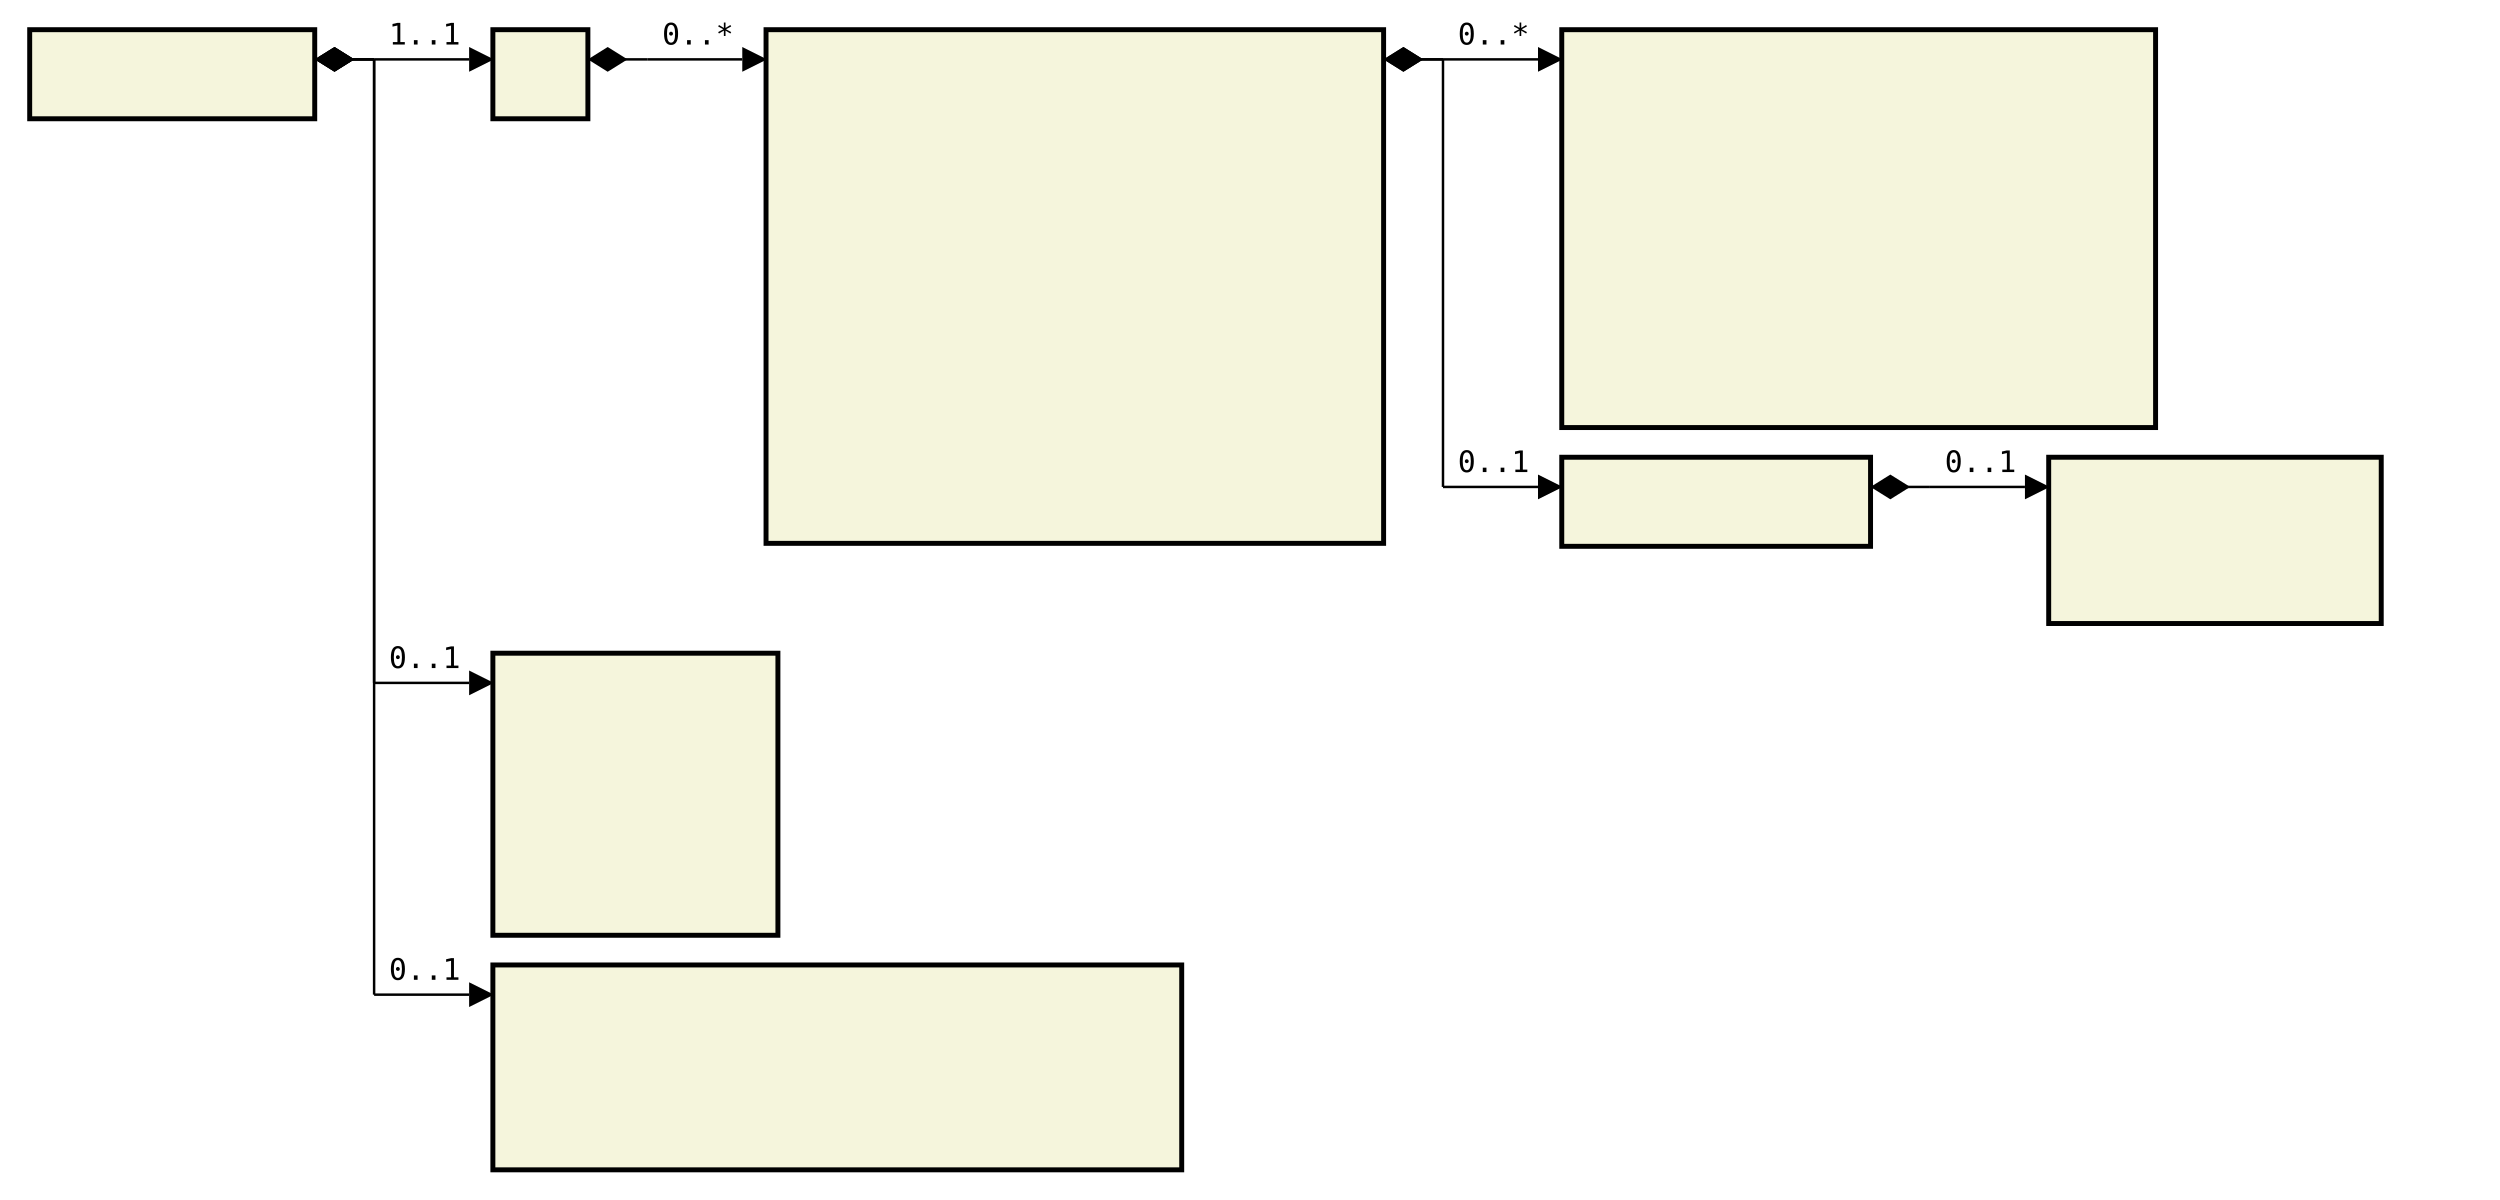
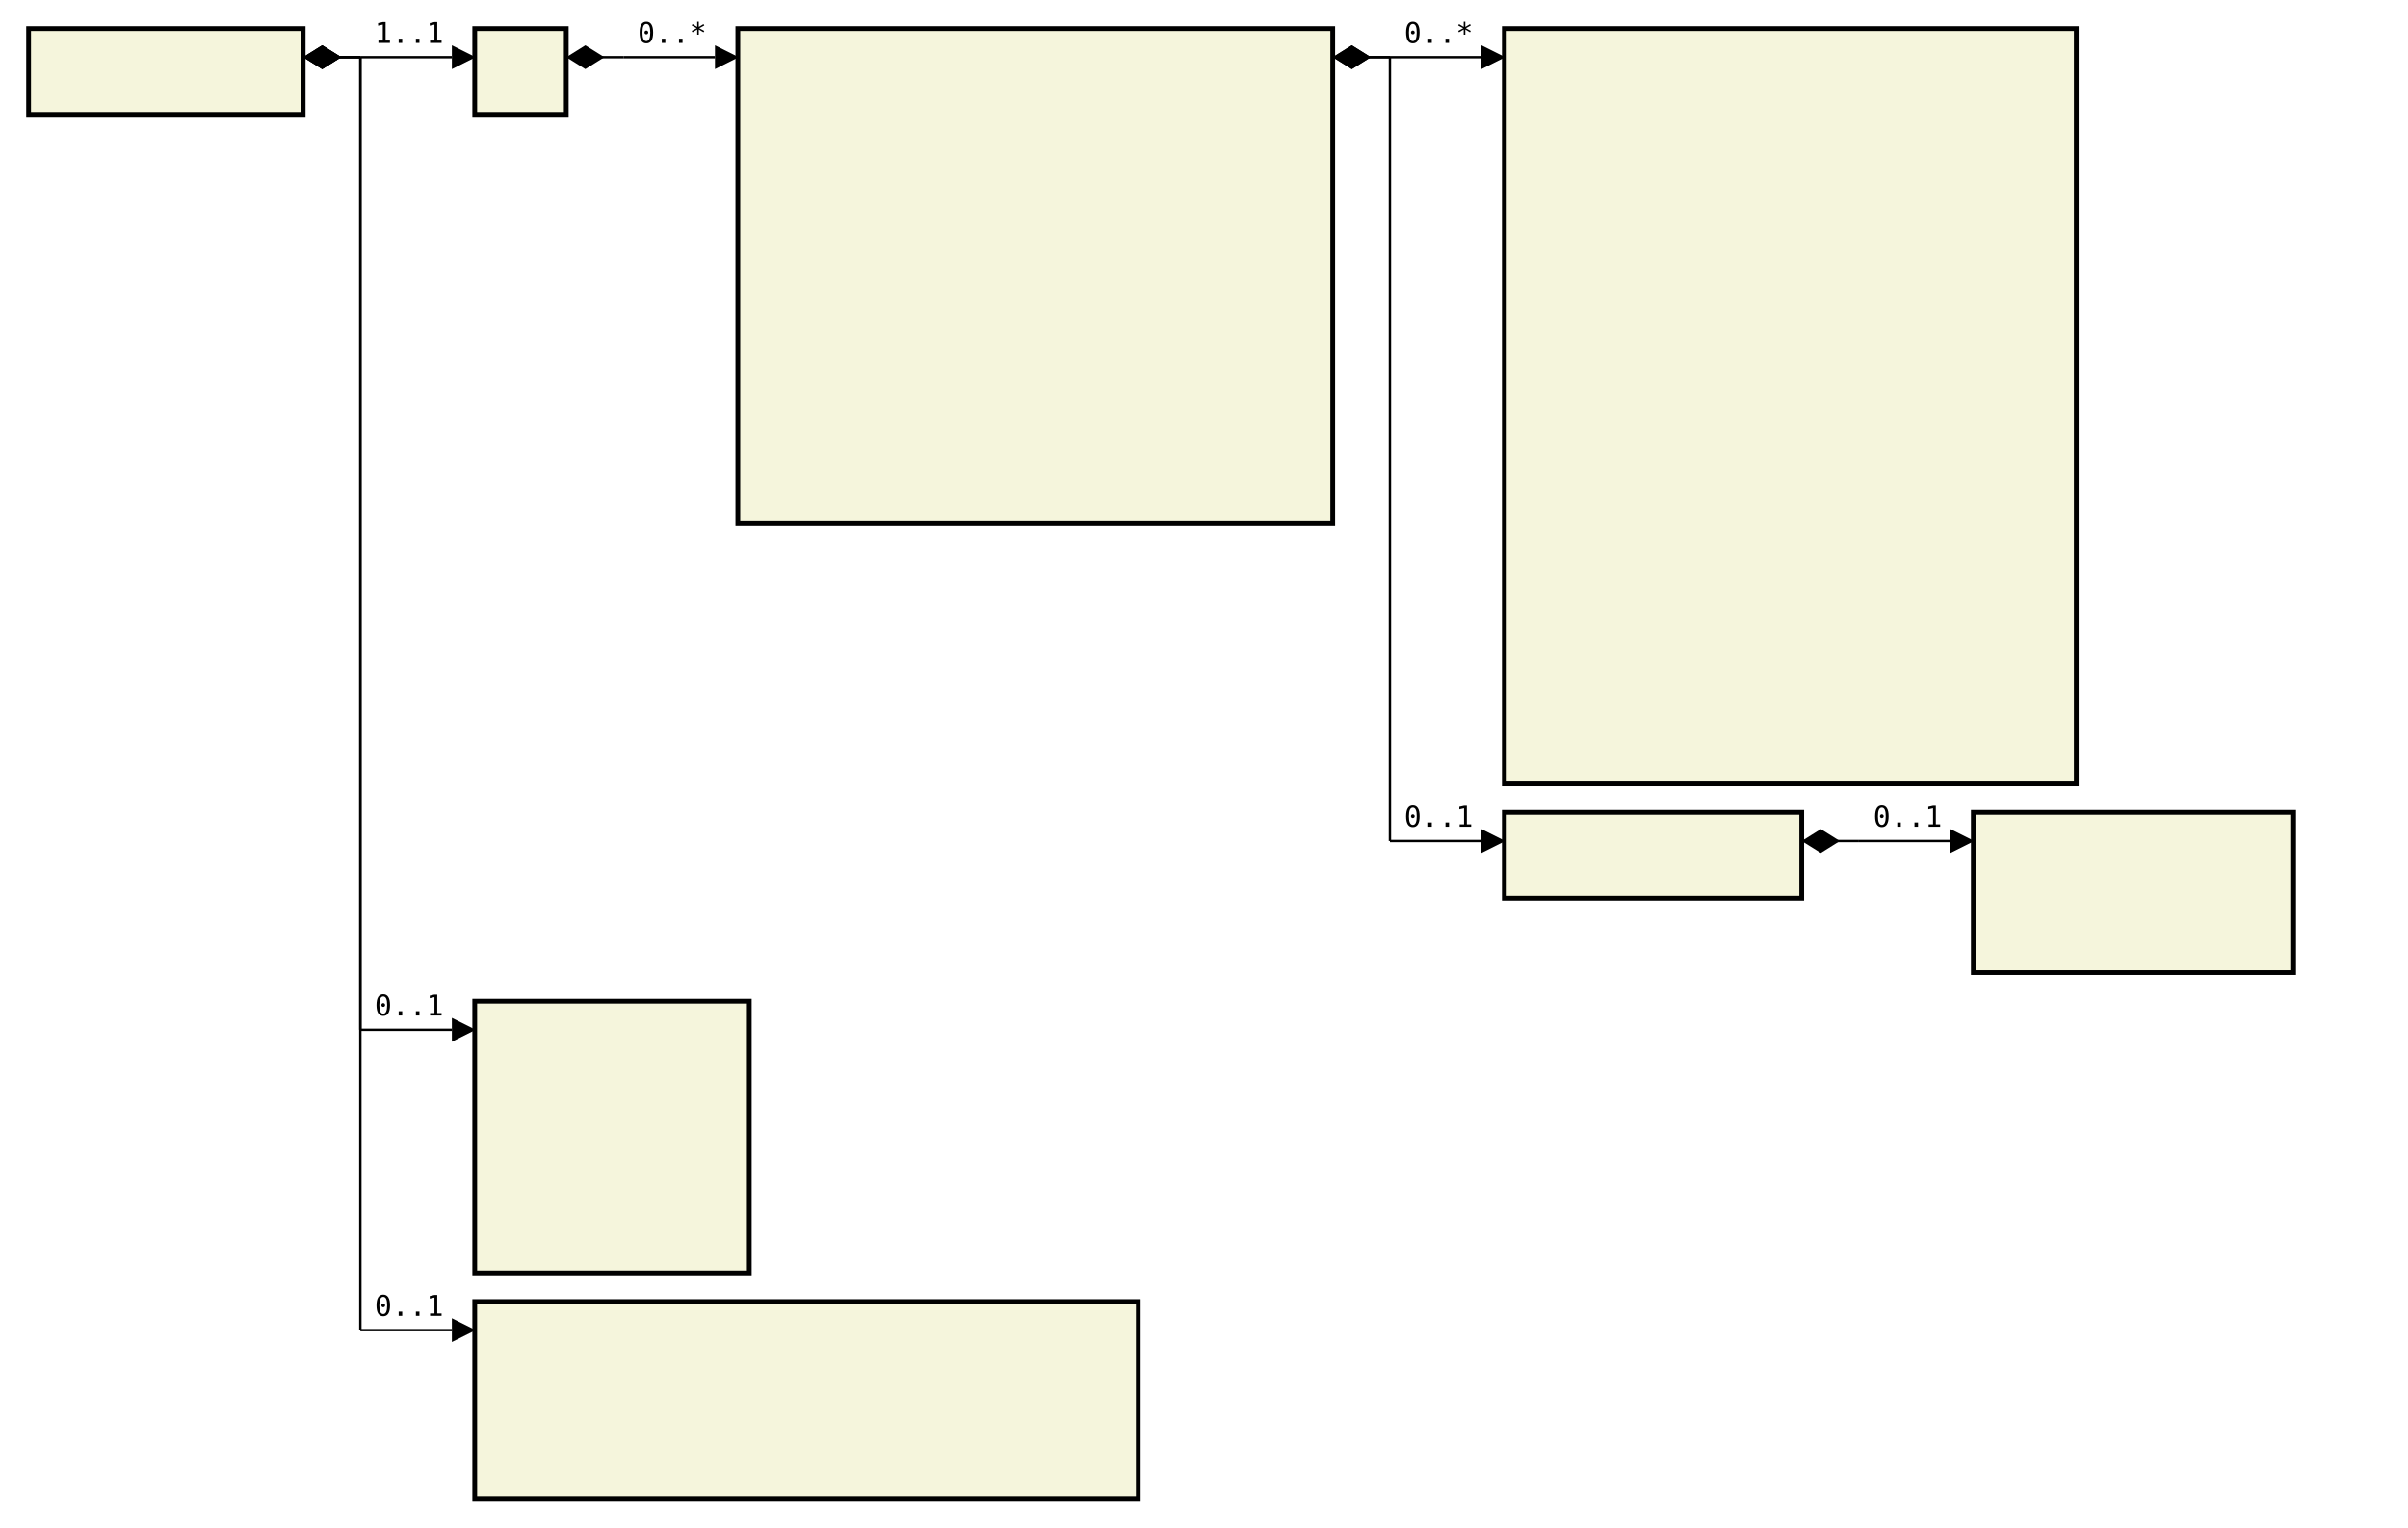
- <svg xmlns="http://www.w3.org/2000/svg" font-family="monospace" width="84.2em" height="40.4em" style="background-color:white">
+ <svg xmlns="http://www.w3.org/2000/svg" font-family="monospace" width="84.2em" height="53.4em" style="background-color:white">
  <defs>
    <marker id="Triangle" viewBox="0 0 10 10" refX="0" refY="5" markerUnits="strokeWidth" markerWidth="15" markerHeight="10" orient="auto">
      <path d="M 0 0 L 10 5 L 0 10 z" />
    </marker>
    <marker id="Diamond" viewBox="0 0 16 10" refX="0" refY="5" markerUnits="strokeWidth" markerWidth="20" markerHeight="10" orient="auto">
      <path d="M 0 5 L 8 10 L 16 5 L 8 0 z" />
    </marker>
  </defs>
  <rect x="1em" y="1em" width="9.6em" height="3em" fill="beige" stroke="black" stroke-width="2" />
  <text style="font-weight:bold" text-anchor="middle" x="5.8em" y="2.3em" fill="black">
</text>
  <rect x="16.6em" y="1em" width="3.2em" height="3em" fill="beige" stroke="black" stroke-width="2" />
  <text style="font-weight:bold" text-anchor="middle" x="18.2em" y="2.3em" fill="black">
</text>
  <rect x="25.8em" y="1em" width="20.8em" height="17.3em" fill="beige" stroke="black" stroke-width="2" />
  <text style="font-weight:bold" text-anchor="middle" x="36.2em" y="2.3em" fill="black">
</text>
  <text x="26.8em" y="4.3em" fill="darkslateblue">
</text>
  <text x="26.8em" y="5.6em" fill="darkslateblue">
</text>
  <text x="26.8em" y="6.9em" fill="darkslateblue">
</text>
  <text x="26.8em" y="8.2em" fill="darkslateblue">
</text>
  <text x="26.8em" y="9.5em" fill="darkslateblue">
</text>
  <text x="26.8em" y="10.8em" fill="darkslateblue">
</text>
  <text x="26.8em" y="12.1em" fill="darkslateblue">
</text>
  <text x="26.8em" y="13.4em" fill="darkslateblue">
</text>
  <text x="26.8em" y="14.7em" fill="darkslateblue">
</text>
  <text x="26.8em" y="16em" fill="darkslateblue">
</text>
  <text x="26.8em" y="17.3em" fill="darkslateblue">
</text>
-   <rect x="52.6em" y="1em" width="20em" height="13.4em" fill="beige" stroke="black" stroke-width="2" />
+   <rect x="52.6em" y="1em" width="20em" height="26.4em" fill="beige" stroke="black" stroke-width="2" />
  <text style="font-weight:bold" text-anchor="middle" x="62.6em" y="2.3em" fill="black">
</text>
  <text x="53.6em" y="4.3em" fill="darkslateblue">
</text>
  <text x="53.6em" y="5.6em" fill="darkslateblue">
</text>
  <text x="53.6em" y="6.9em" fill="darkslateblue">
</text>
  <text x="53.6em" y="8.2em" fill="darkslateblue">
</text>
  <text x="53.6em" y="9.5em" fill="darkslateblue">
</text>
  <text x="53.6em" y="10.8em" fill="darkslateblue">
</text>
  <text x="53.6em" y="12.1em" fill="darkslateblue">
</text>
  <text x="53.6em" y="13.4em" fill="darkslateblue">
</text>
-   <rect x="52.6em" y="15.4em" width="10.4em" height="3em" fill="beige" stroke="black" stroke-width="2" />
-   <text style="font-weight:bold" text-anchor="middle" x="57.8em" y="16.7em" fill="black">
+   <text x="53.6em" y="14.7em" fill="darkslateblue">
</text>
-   <rect x="69em" y="15.4em" width="11.2em" height="5.6em" fill="beige" stroke="black" stroke-width="2" />
-   <text style="font-weight:bold" text-anchor="middle" x="74.6em" y="16.7em" fill="black">
+   <text x="53.6em" y="16em" fill="darkslateblue">
</text>
-   <text x="70em" y="18.7em" fill="darkslateblue">
+   <text x="53.6em" y="17.3em" fill="darkslateblue">
</text>
-   <text x="70em" y="20em" fill="darkslateblue">
+   <text x="53.6em" y="18.6em" fill="darkslateblue">
</text>
-   <rect x="16.6em" y="22em" width="9.6em" height="9.5em" fill="beige" stroke="black" stroke-width="2" />
-   <text style="font-weight:bold" text-anchor="middle" x="21.4em" y="23.3em" fill="black">
+   <text x="53.6em" y="19.9em" fill="darkslateblue">
</text>
-   <text x="17.6em" y="25.3em" fill="darkslateblue">
+   <text x="53.6em" y="21.2em" fill="darkslateblue">
</text>
-   <text x="17.6em" y="26.6em" fill="darkslateblue">
+   <text x="53.6em" y="22.5em" fill="darkslateblue">
</text>
-   <text x="17.6em" y="27.9em" fill="darkslateblue">
+   <text x="53.6em" y="23.8em" fill="darkslateblue">
</text>
-   <text x="17.6em" y="29.2em" fill="darkslateblue">
+   <text x="53.6em" y="25.1em" fill="darkslateblue">
</text>
-   <text x="17.6em" y="30.5em" fill="darkslateblue">
+   <text x="53.6em" y="26.4em" fill="darkslateblue">
</text>
-   <rect x="16.6em" y="32.5em" width="23.2em" height="6.9em" fill="beige" stroke="black" stroke-width="2" />
-   <text style="font-weight:bold" text-anchor="middle" x="28.2em" y="33.8em" fill="black">
+   <rect x="52.6em" y="28.4em" width="10.4em" height="3em" fill="beige" stroke="black" stroke-width="2" />
+   <text style="font-weight:bold" text-anchor="middle" x="57.8em" y="29.7em" fill="black">
</text>
-   <text x="17.6em" y="35.8em" fill="darkslateblue">
+   <rect x="69em" y="28.4em" width="11.2em" height="5.6em" fill="beige" stroke="black" stroke-width="2" />
+   <text style="font-weight:bold" text-anchor="middle" x="74.6em" y="29.7em" fill="black">
</text>
-   <text x="17.6em" y="37.1em" fill="darkslateblue">
+   <text x="70em" y="31.7em" fill="darkslateblue">
</text>
-   <text x="17.6em" y="38.4em" fill="darkslateblue">
+   <text x="70em" y="33em" fill="darkslateblue">
+ </text>
+   <rect x="16.6em" y="35em" width="9.6em" height="9.5em" fill="beige" stroke="black" stroke-width="2" />
+   <text style="font-weight:bold" text-anchor="middle" x="21.4em" y="36.3em" fill="black">
+ </text>
+   <text x="17.6em" y="38.3em" fill="darkslateblue">
+ </text>
+   <text x="17.6em" y="39.6em" fill="darkslateblue">
+ </text>
+   <text x="17.6em" y="40.9em" fill="darkslateblue">
+ </text>
+   <text x="17.6em" y="42.2em" fill="darkslateblue">
+ </text>
+   <text x="17.6em" y="43.5em" fill="darkslateblue">
+ </text>
+   <rect x="16.6em" y="45.5em" width="23.2em" height="6.9em" fill="beige" stroke="black" stroke-width="2" />
+   <text style="font-weight:bold" text-anchor="middle" x="28.2em" y="46.8em" fill="black">
+ </text>
+   <text x="17.6em" y="48.8em" fill="darkslateblue">
+ </text>
+   <text x="17.6em" y="50.1em" fill="darkslateblue">
+ </text>
+   <text x="17.6em" y="51.4em" fill="darkslateblue">
</text>
  <line x1="10.6em" y1="2em" x2="12.6em" y2="2em" stroke="black" marker-start="url(#Diamond)" />
  <line x1="12.6em" y1="2em" x2="12.6em" y2="2em" stroke="black" />
  <line x1="12.6em" y1="2em" x2="15.8em" y2="2em" stroke="black" marker-end="url(#Triangle)" />
  <text x="13.1em" y="1.5em">1..1</text>
  <line x1="19.8em" y1="2em" x2="21.8em" y2="2em" stroke="black" marker-start="url(#Diamond)" />
  <line x1="21.8em" y1="2em" x2="21.8em" y2="2em" stroke="black" />
  <line x1="21.8em" y1="2em" x2="25em" y2="2em" stroke="black" marker-end="url(#Triangle)" />
  <text x="22.3em" y="1.5em">0..*</text>
  <line x1="46.6em" y1="2em" x2="48.6em" y2="2em" stroke="black" marker-start="url(#Diamond)" />
  <line x1="48.6em" y1="2em" x2="48.6em" y2="2em" stroke="black" />
  <line x1="48.6em" y1="2em" x2="51.8em" y2="2em" stroke="black" marker-end="url(#Triangle)" />
  <text x="49.1em" y="1.5em">0..*</text>
  <line x1="46.6em" y1="2em" x2="48.6em" y2="2em" stroke="black" marker-start="url(#Diamond)" />
-   <line x1="48.6em" y1="2em" x2="48.6em" y2="16.4em" stroke="black" />
-   <line x1="48.6em" y1="16.4em" x2="51.8em" y2="16.4em" stroke="black" marker-end="url(#Triangle)" />
-   <text x="49.1em" y="15.9em">0..1</text>
-   <line x1="63em" y1="16.4em" x2="65em" y2="16.4em" stroke="black" marker-start="url(#Diamond)" />
-   <line x1="65em" y1="16.4em" x2="65em" y2="16.4em" stroke="black" />
-   <line x1="65em" y1="16.4em" x2="68.2em" y2="16.4em" stroke="black" marker-end="url(#Triangle)" />
-   <text x="65.5em" y="15.9em">0..1</text>
+   <line x1="48.6em" y1="2em" x2="48.6em" y2="29.4em" stroke="black" />
+   <line x1="48.6em" y1="29.4em" x2="51.8em" y2="29.4em" stroke="black" marker-end="url(#Triangle)" />
+   <text x="49.1em" y="28.9em">0..1</text>
+   <line x1="63em" y1="29.4em" x2="65em" y2="29.4em" stroke="black" marker-start="url(#Diamond)" />
+   <line x1="65em" y1="29.4em" x2="65em" y2="29.4em" stroke="black" />
+   <line x1="65em" y1="29.4em" x2="68.2em" y2="29.4em" stroke="black" marker-end="url(#Triangle)" />
+   <text x="65.5em" y="28.9em">0..1</text>
  <line x1="10.6em" y1="2em" x2="12.6em" y2="2em" stroke="black" marker-start="url(#Diamond)" />
-   <line x1="12.6em" y1="2em" x2="12.6em" y2="23em" stroke="black" />
-   <line x1="12.6em" y1="23em" x2="15.8em" y2="23em" stroke="black" marker-end="url(#Triangle)" />
-   <text x="13.1em" y="22.5em">0..1</text>
+   <line x1="12.6em" y1="2em" x2="12.6em" y2="36em" stroke="black" />
+   <line x1="12.6em" y1="36em" x2="15.8em" y2="36em" stroke="black" marker-end="url(#Triangle)" />
+   <text x="13.1em" y="35.5em">0..1</text>
  <line x1="10.6em" y1="2em" x2="12.6em" y2="2em" stroke="black" marker-start="url(#Diamond)" />
-   <line x1="12.6em" y1="2em" x2="12.6em" y2="33.5em" stroke="black" />
-   <line x1="12.6em" y1="33.5em" x2="15.8em" y2="33.5em" stroke="black" marker-end="url(#Triangle)" />
-   <text x="13.1em" y="33em">0..1</text>
+   <line x1="12.6em" y1="2em" x2="12.6em" y2="46.5em" stroke="black" />
+   <line x1="12.6em" y1="46.5em" x2="15.8em" y2="46.5em" stroke="black" marker-end="url(#Triangle)" />
+   <text x="13.1em" y="46em">0..1</text>
</svg>
